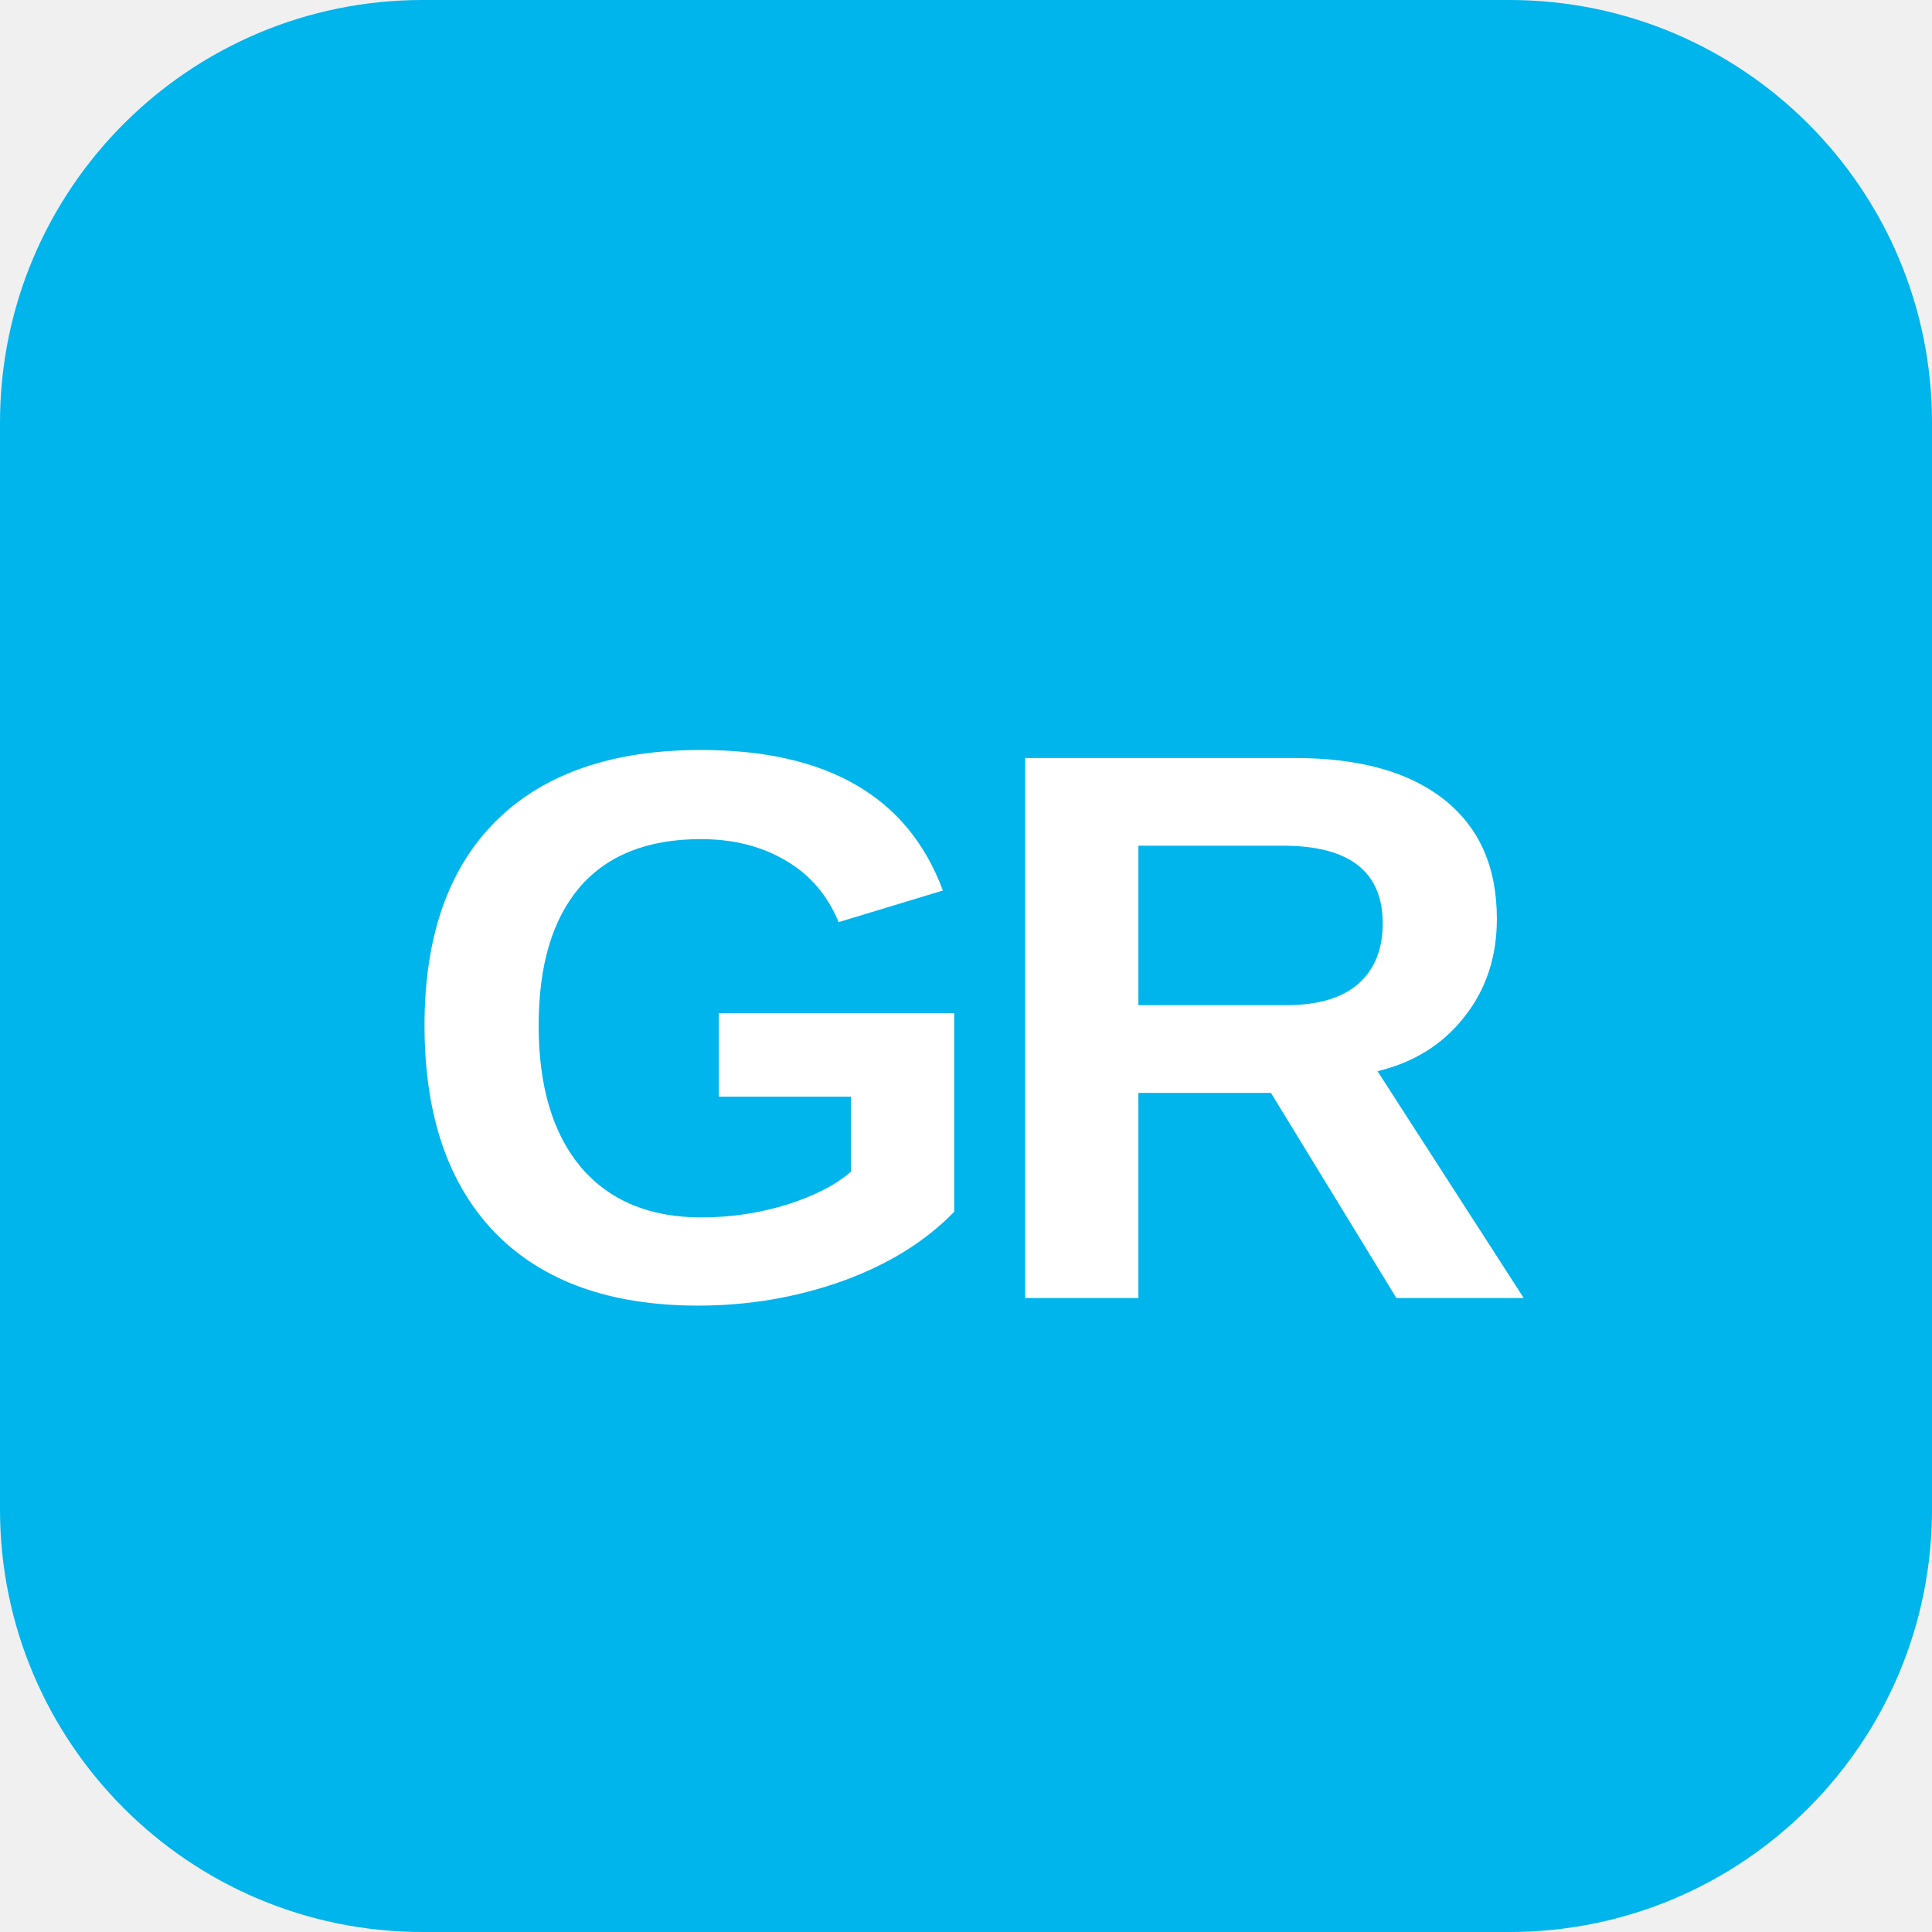
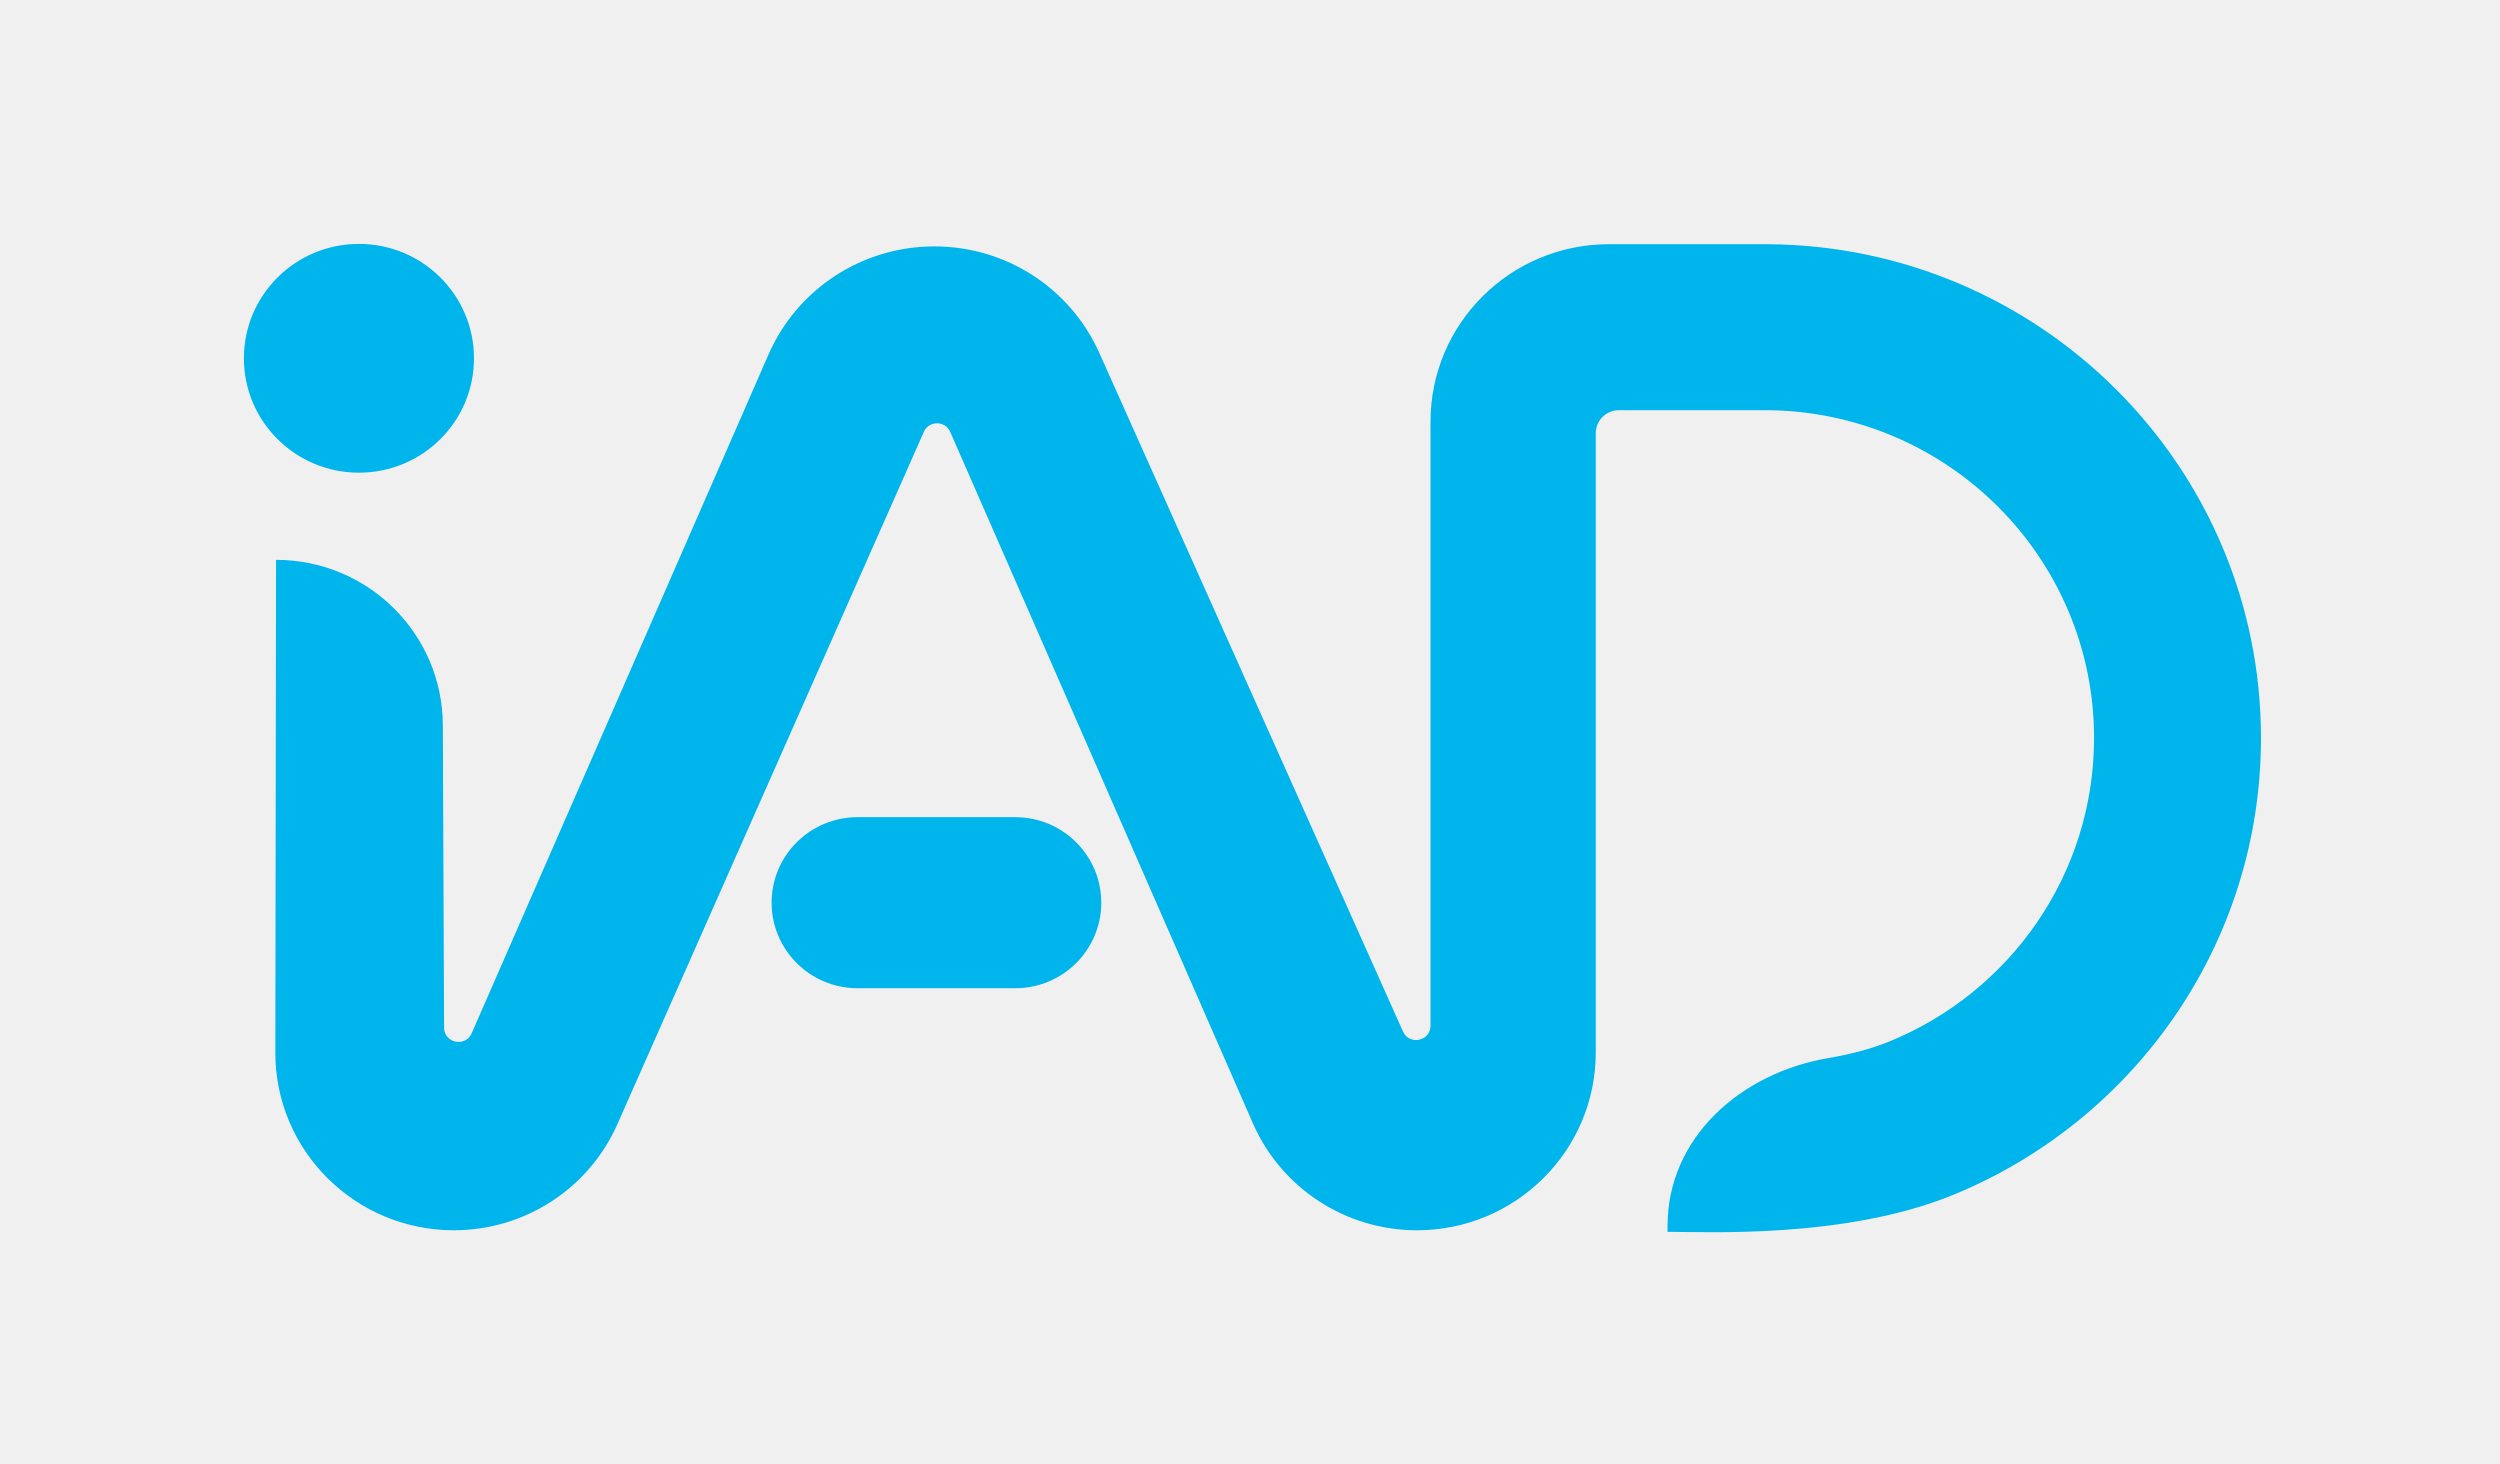
- <svg xmlns="http://www.w3.org/2000/svg" viewBox="0 0 64 64">
-   <rect width="64" height="64" rx="14" fill="#00B4EC" />
-   <text x="32" y="43" font-family="Arial, Helvetica, sans-serif" font-weight="800" font-size="26" fill="#ffffff" text-anchor="middle" letter-spacing="-1">GR</text>
+ <svg xmlns="http://www.w3.org/2000/svg" viewBox="-8 -8 82 48" role="img" aria-label="iad">
+   <path fill="#00B4EC" d="M17.309,21.608c0,-1.549 1.263,-2.805 2.821,-2.805l5.17,-0c1.558,-0 2.822,1.256 2.822,2.805c-0,1.55 -1.264,2.806 -2.822,2.806l-5.17,0c-1.558,0 -2.821,-1.256 -2.821,-2.806Zm-13.535,-21.608c2.084,0 3.773,1.68 3.773,3.752c0,2.072 -1.689,3.752 -3.773,3.752c-2.084,-0 -3.774,-1.68 -3.774,-3.752c-0,-2.072 1.69,-3.752 3.774,-3.752Zm46.201,0.01c8.949,0.056 16.185,7.286 16.185,16.197c0,6.782 -4.191,12.584 -10.128,14.998c-3.515,1.428 -8.049,1.199 -9.337,1.199l0,-0.188c0,-2.903 2.395,-5.021 5.274,-5.511c0.7,-0.119 1.379,-0.292 1.991,-0.54c3.95,-1.606 6.725,-5.463 6.725,-9.958c0,-5.916 -4.804,-10.716 -10.745,-10.753l-4.84,-0c-0.419,-0 -0.759,0.338 -0.759,0.755l-0,20.312c-0,3.221 -2.626,5.832 -5.866,5.832c-2.334,0 -4.446,-1.376 -5.378,-3.504l-9.93,-22.683c-0.165,-0.375 -0.699,-0.376 -0.865,-0.001l-10.053,22.711c-0.936,2.113 -3.038,3.477 -5.361,3.477c-3.238,0 -5.862,-2.612 -5.857,-5.831l0.024,-16.159c3.012,0 5.457,2.422 5.47,5.416l0.041,9.929c0.002,0.507 0.701,0.65 0.905,0.184l9.738,-22.268c0.941,-2.151 3.076,-3.542 5.435,-3.542c2.359,-0 4.463,1.37 5.415,3.497l9.959,22.255c0.207,0.463 0.903,0.316 0.903,-0.191l0,-19.814c0,-3.214 2.621,-5.819 5.853,-5.819l5.096,-0l0.105,-0Z" />
</svg>
